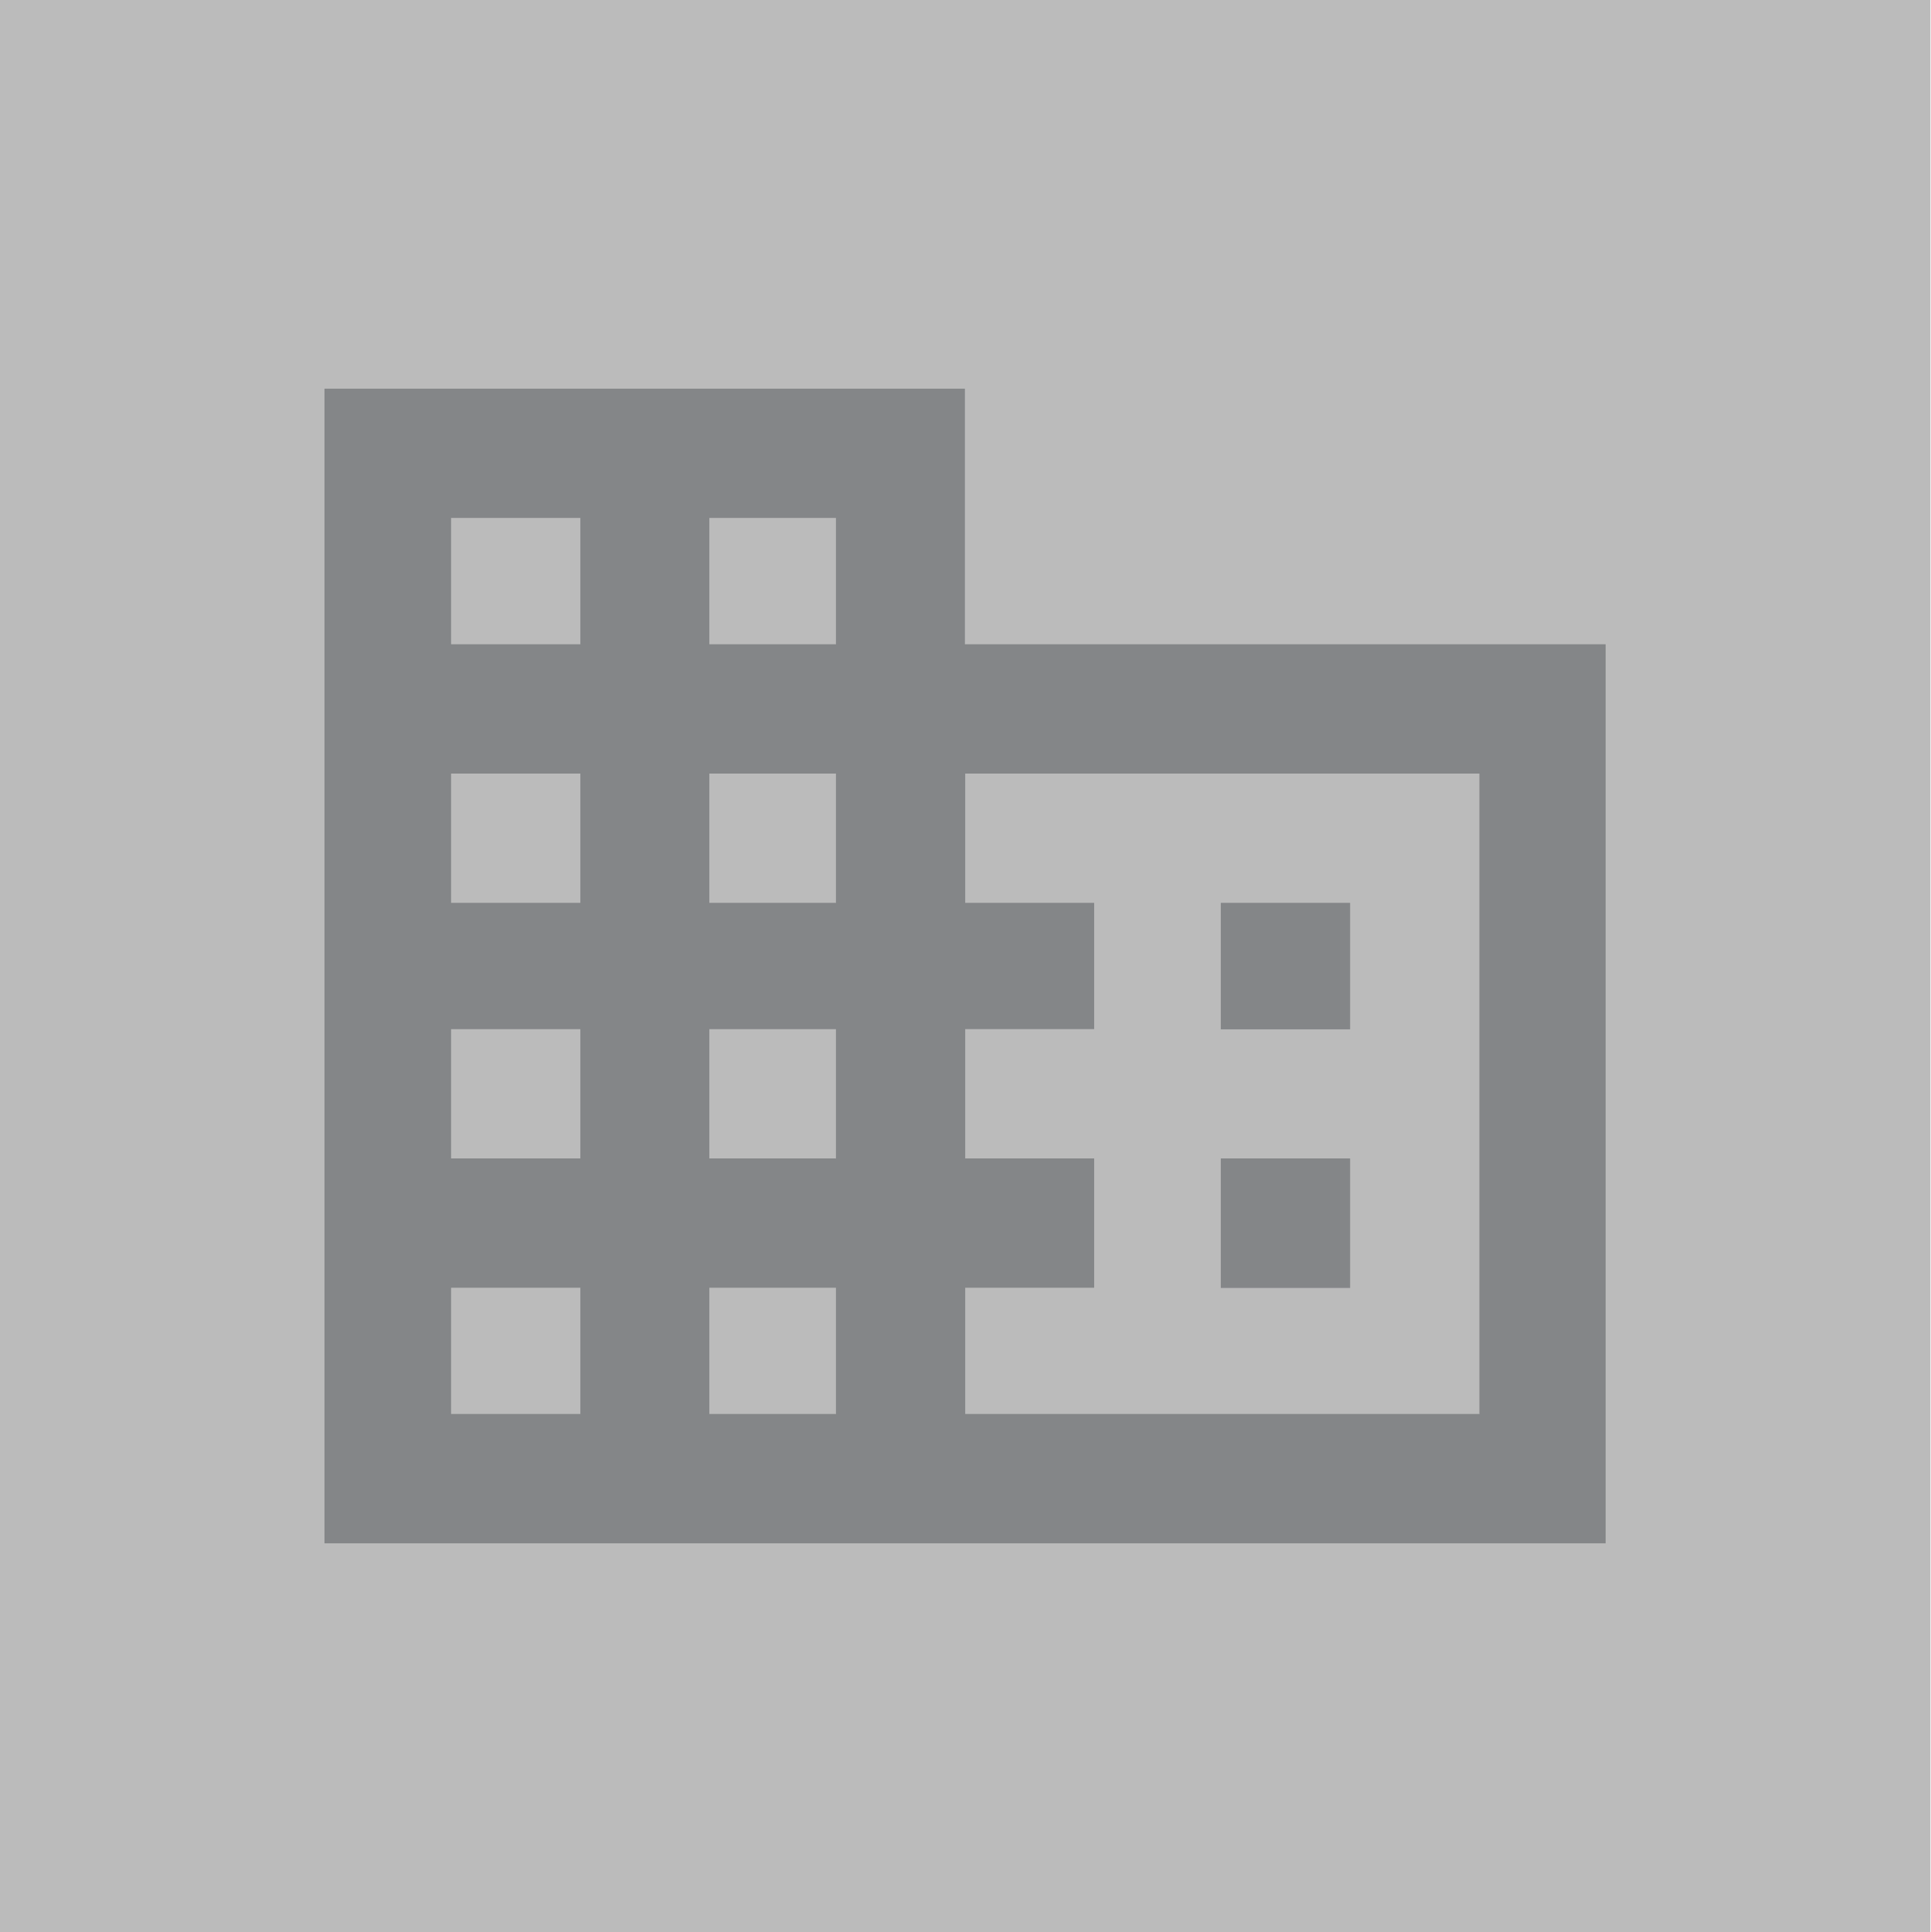
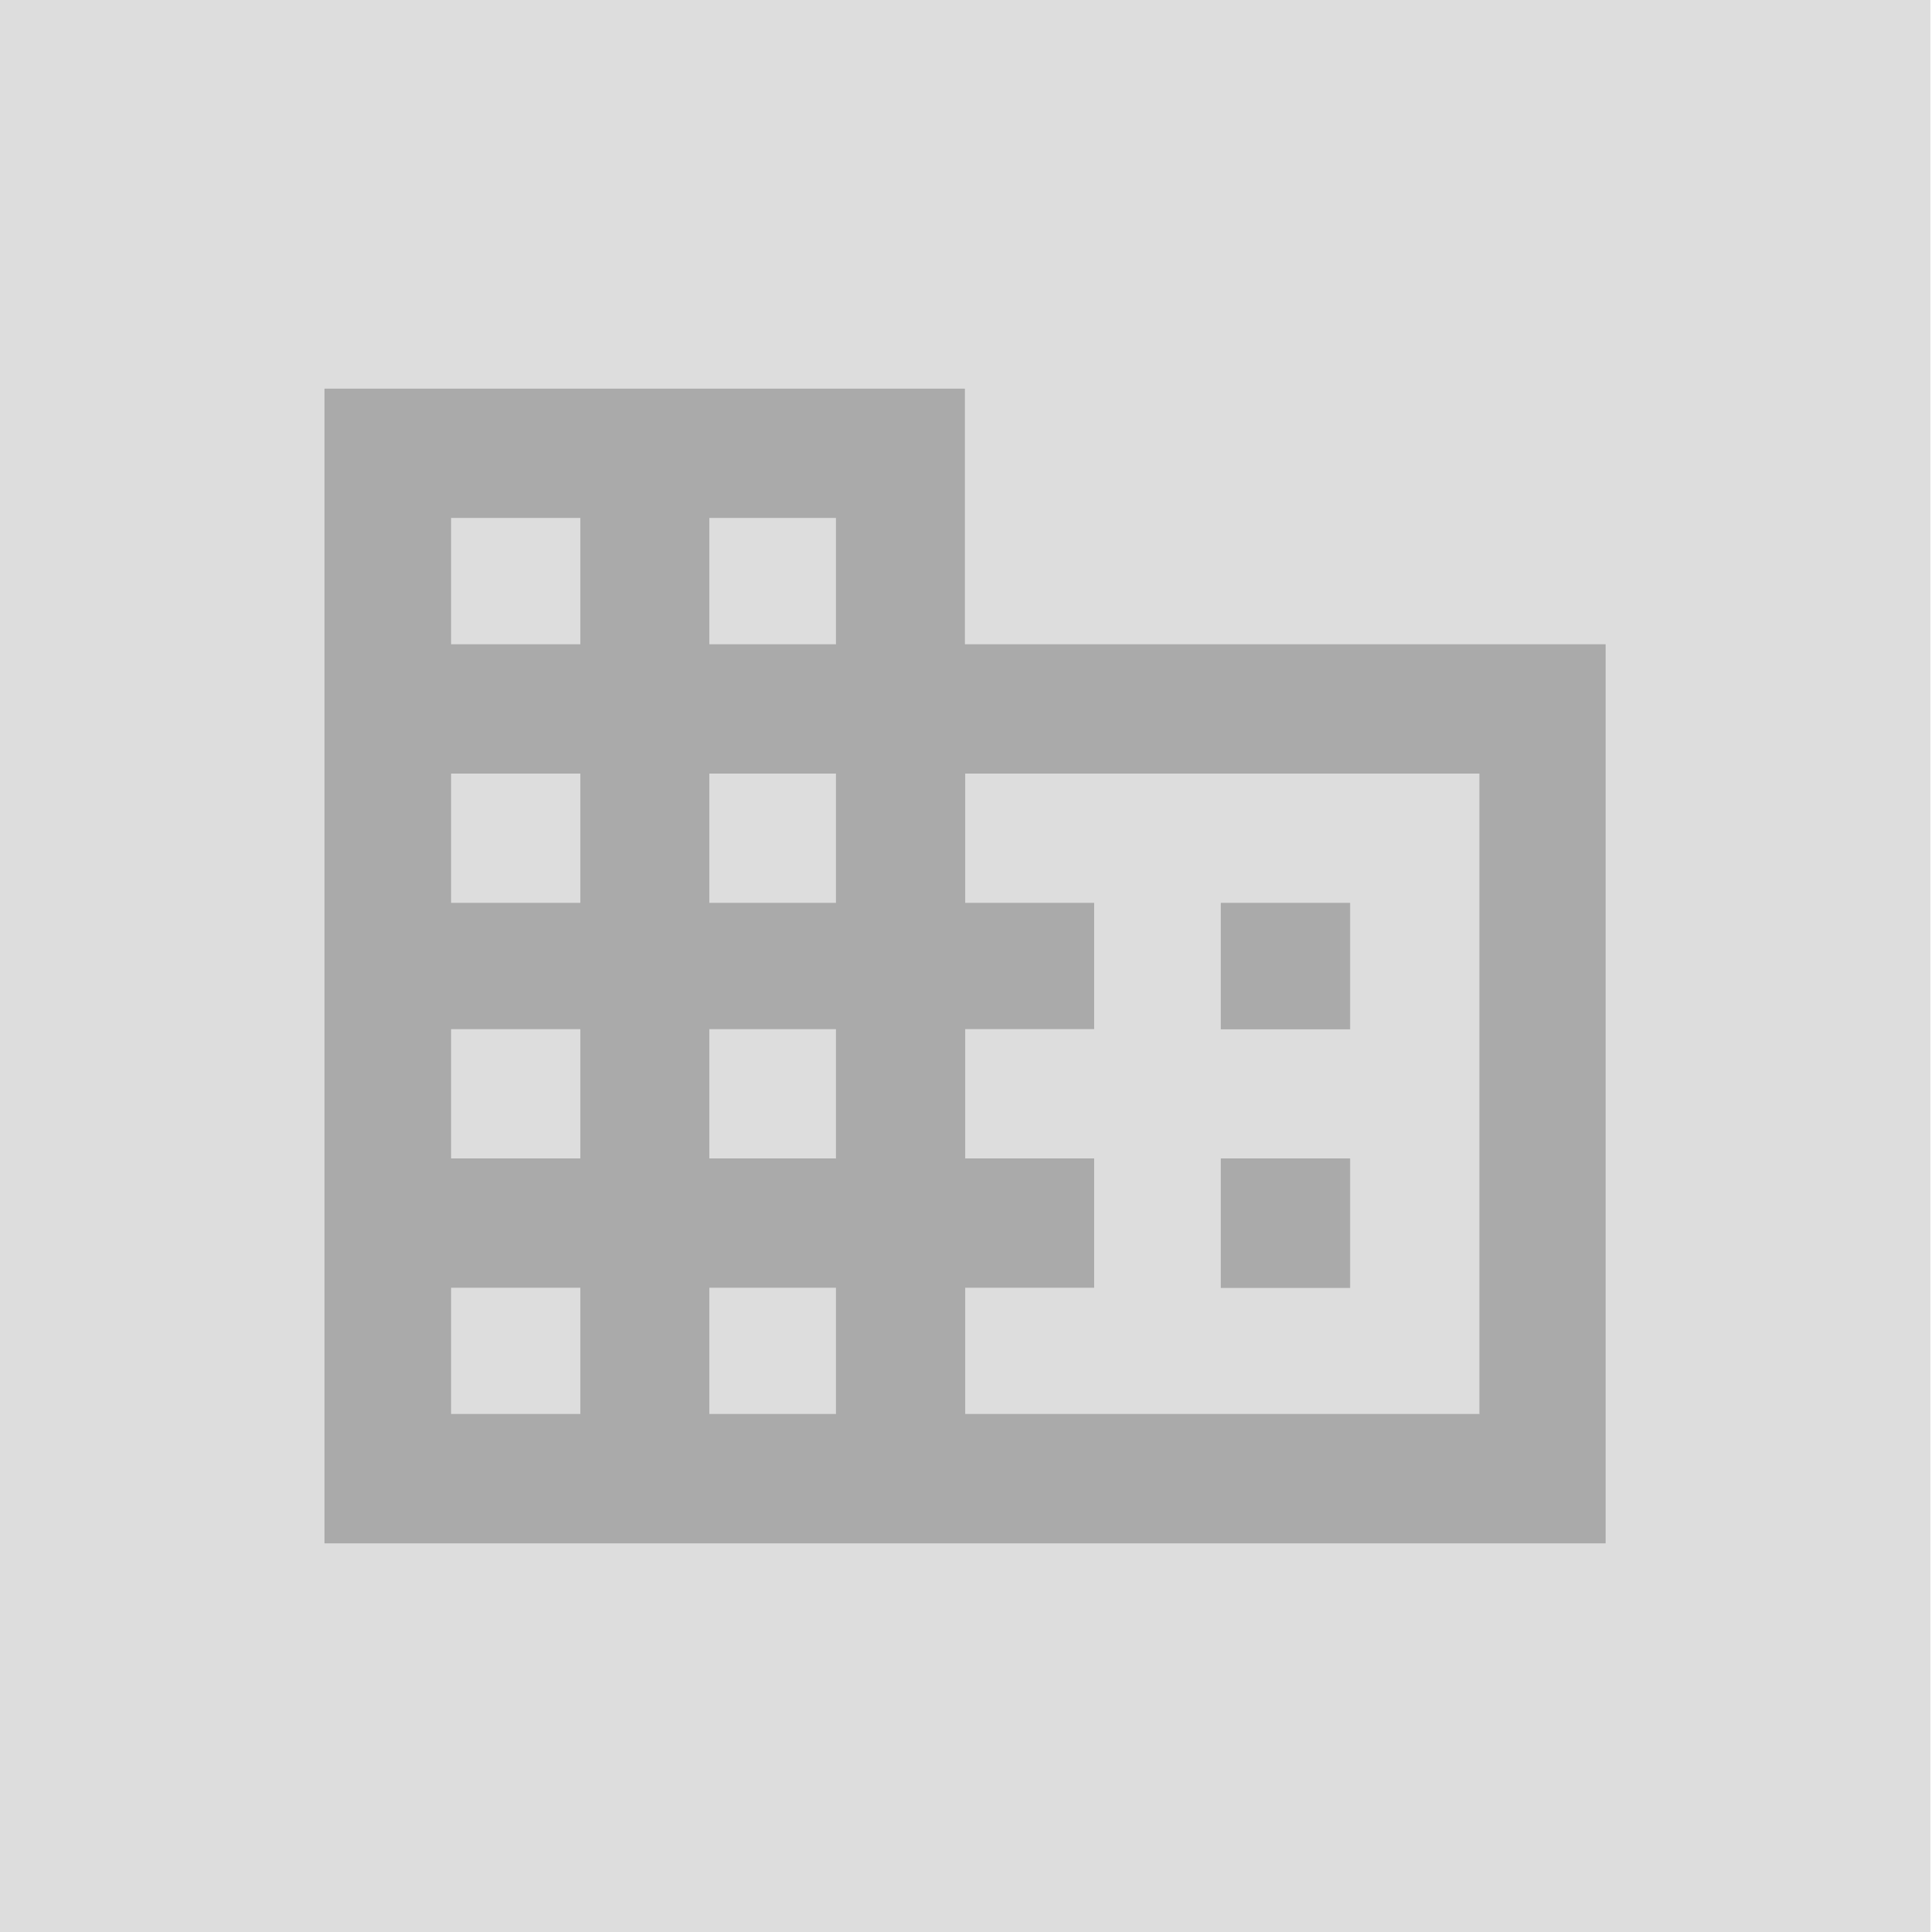
<svg xmlns="http://www.w3.org/2000/svg" id="HTML5" viewBox="0 0 255.82 256">
  <defs>
-     <style>.cls-1{fill:#bbb;}.cls-2{fill:#848688;}</style>
+     <style>.cls-1{fill:#ddd;}.cls-2{fill:#aaa;}</style>
  </defs>
  <rect class="cls-1" width="255.82" height="256" />
  <path class="cls-2" d="M127.91,85.37h84.87V204.5H43V51.5h84.87V85.37Zm-51,0V68.63H59.78V85.37H76.91Zm0,34.27V102.5H59.78v17.13H76.91Zm0,33.87V136.37H59.78V153.5H76.91Zm0,33.87V170.63H59.78v16.73H76.91Zm33.87-102V68.63H94V85.37h16.73Zm0,34.27V102.5H94v17.13h16.73Zm0,33.87V136.37H94V153.5h16.73Zm0,33.87V170.63H94v16.73h16.73Zm85.27,0V102.5H127.91v17.13H145v16.73H127.91V153.5H145v17.13H127.91v16.73H196Zm-17.13-67.73v16.73H161.78V119.63h17.13Zm0,33.87v17.13H161.78V153.5h17.13Z" transform="translate(0 0)" />
</svg>
